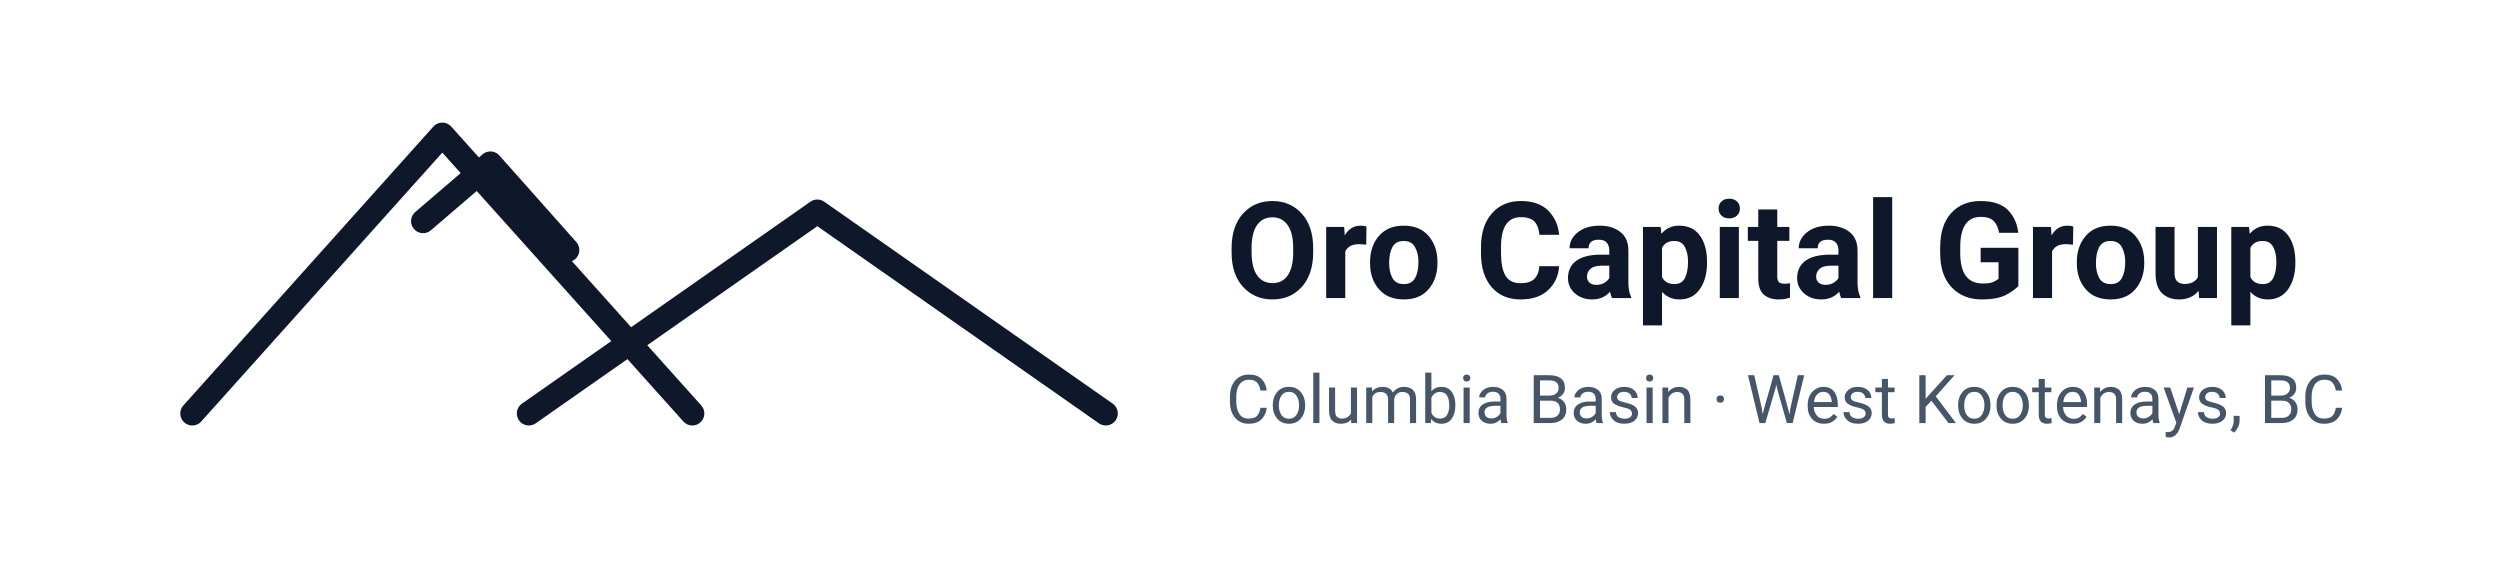
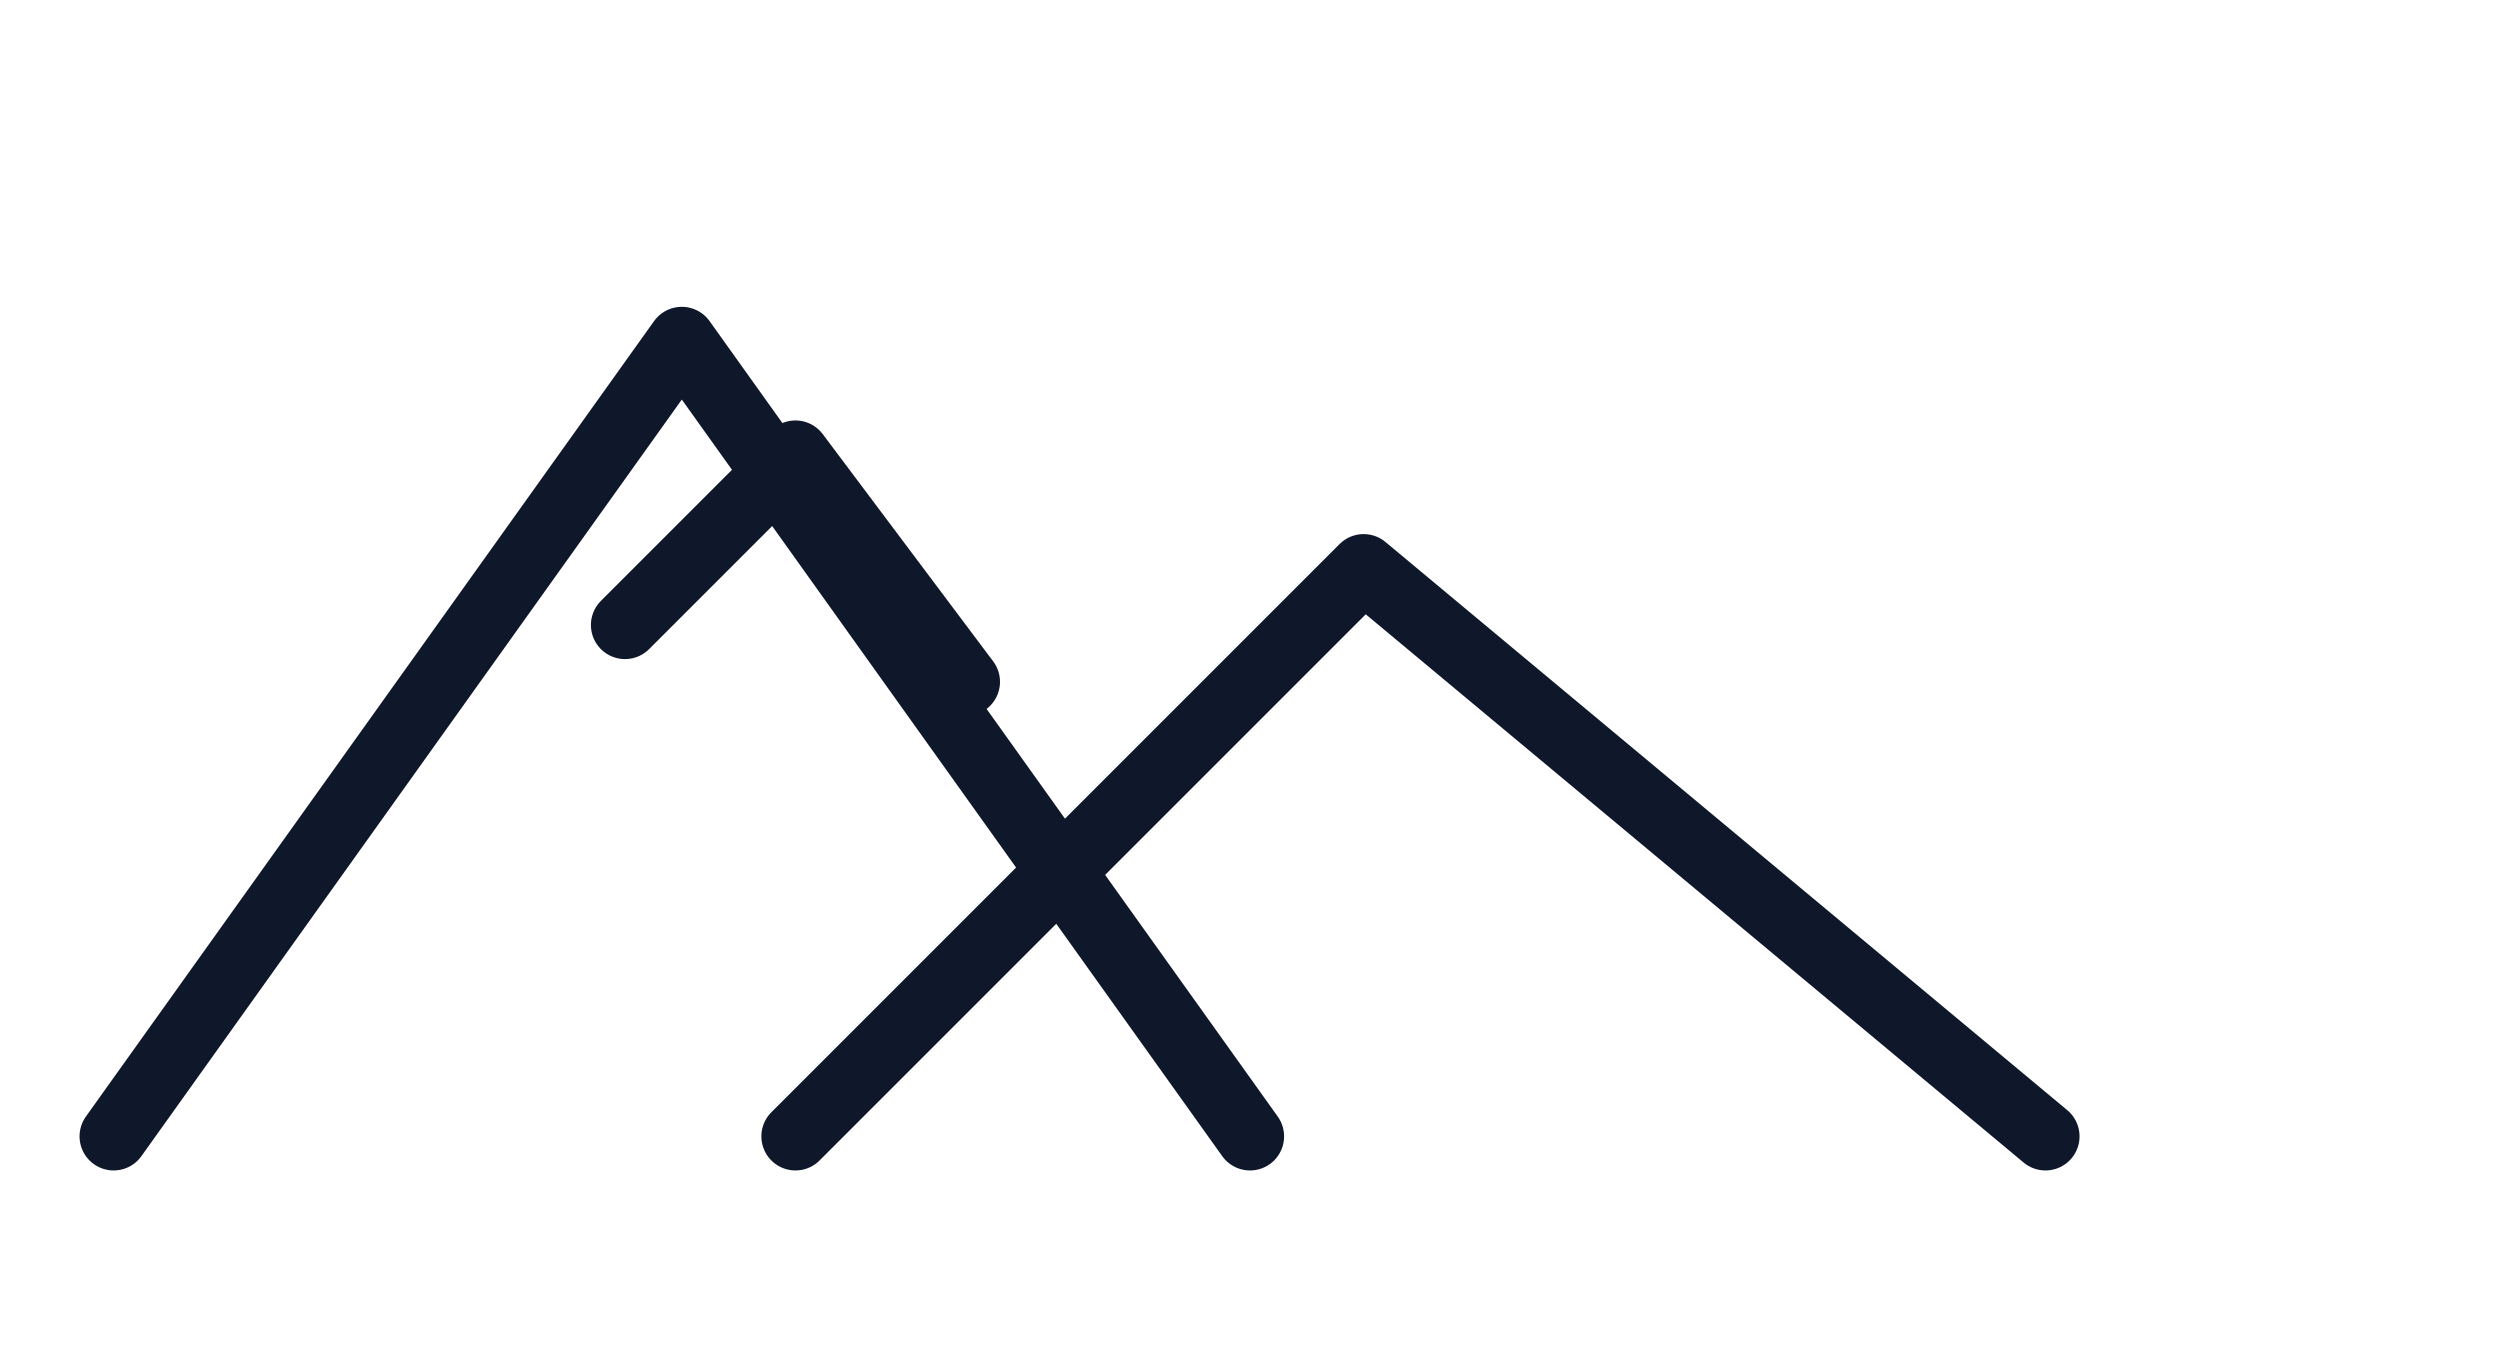
- <svg xmlns="http://www.w3.org/2000/svg" viewBox="0 0 520 120" width="520" height="120">
-   <g fill="none" stroke="#0f172a" stroke-width="5" stroke-linecap="round" stroke-linejoin="round">
-     <path d="M40 86 L92 28 L144 86" />
-     <path d="M110 86 L170 44 L230 86" />
-     <path d="M88 46 L102 34 L118 52" />
-   </g>
-   <g fill="#0f172a">
-     <text x="255" y="62" font-size="28" font-weight="600" font-family="system-ui, -apple-system, Segoe UI, Roboto, Arial, sans-serif">
-       Oro Capital Group
-     </text>
-     <text x="255" y="88" font-size="14" fill="#475569" font-family="system-ui, -apple-system, Segoe UI, Roboto, Arial, sans-serif">
-       Columbia Basin · West Kootenays, BC
-     </text>
+ <svg xmlns="http://www.w3.org/2000/svg" viewBox="0 0 220 120" width="220" height="120">
+   <g fill="none" stroke="#0f172a" stroke-width="6" stroke-linecap="round" stroke-linejoin="round">
+     <path d="M10 100 L60 30 L110 100" />
+     <path d="M70 100 L120 50 L180 100" />
+     <path d="M55 55 L70 40 L85 60" />
  </g>
</svg>
